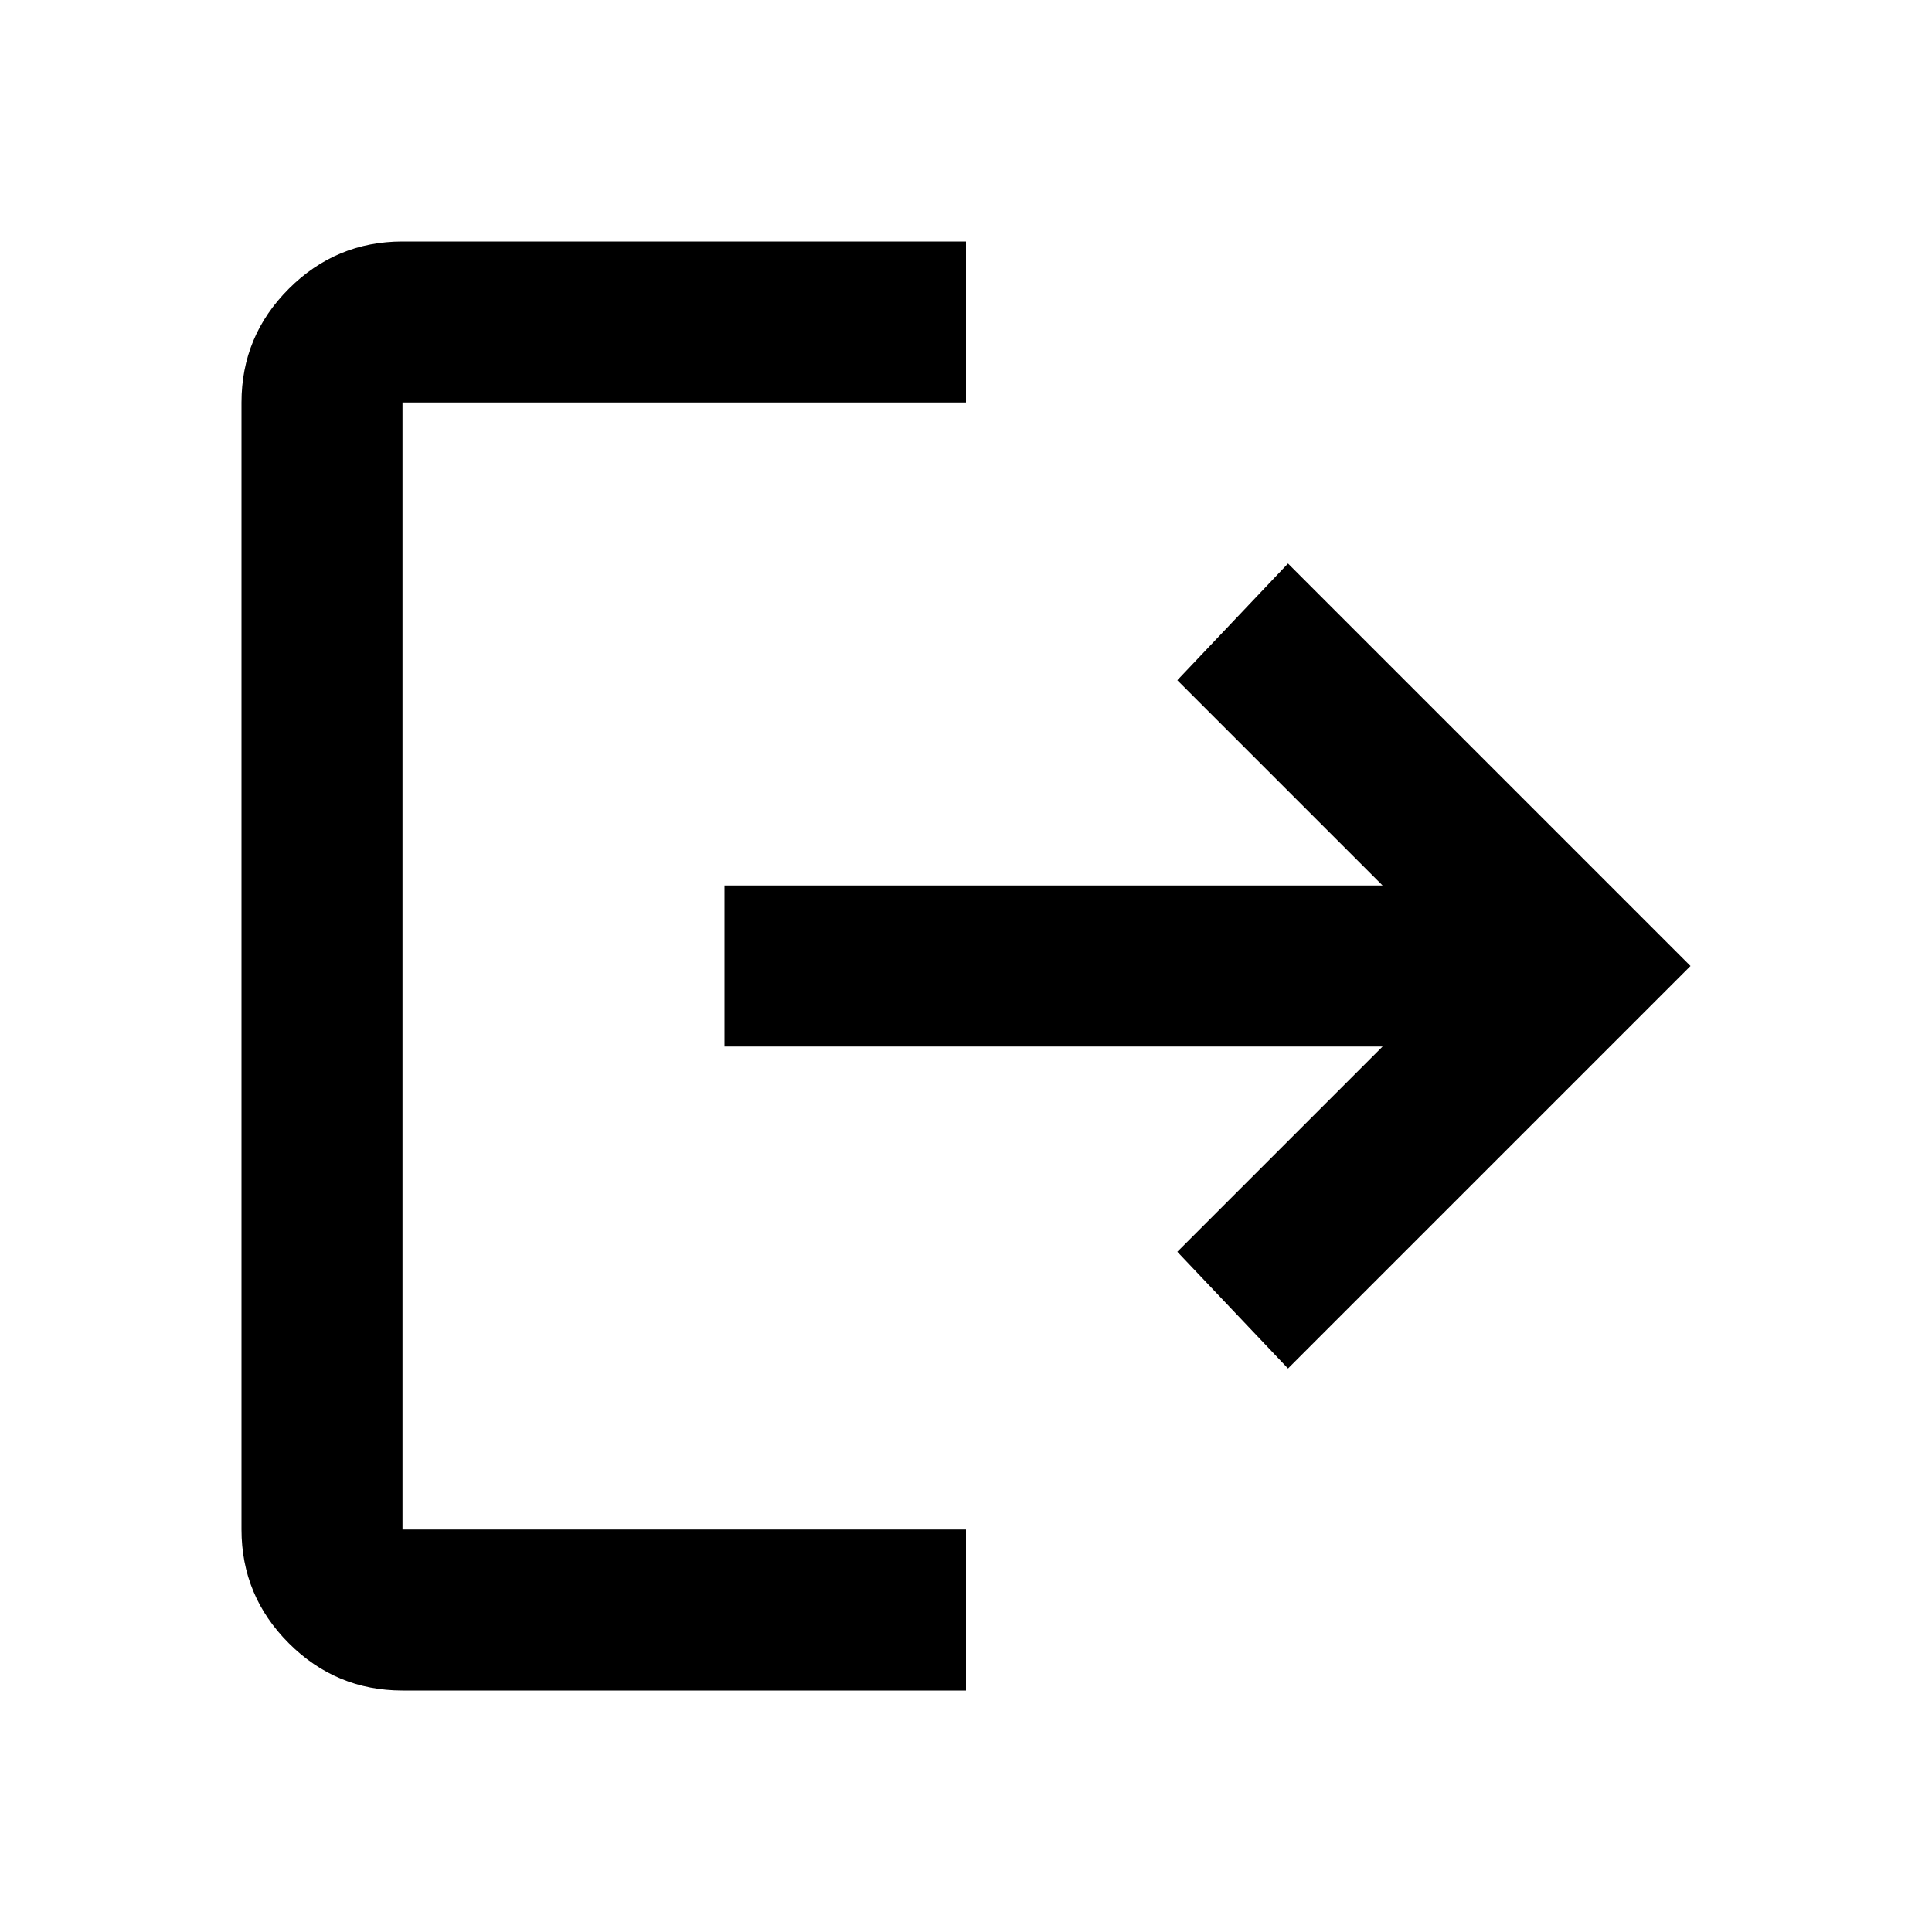
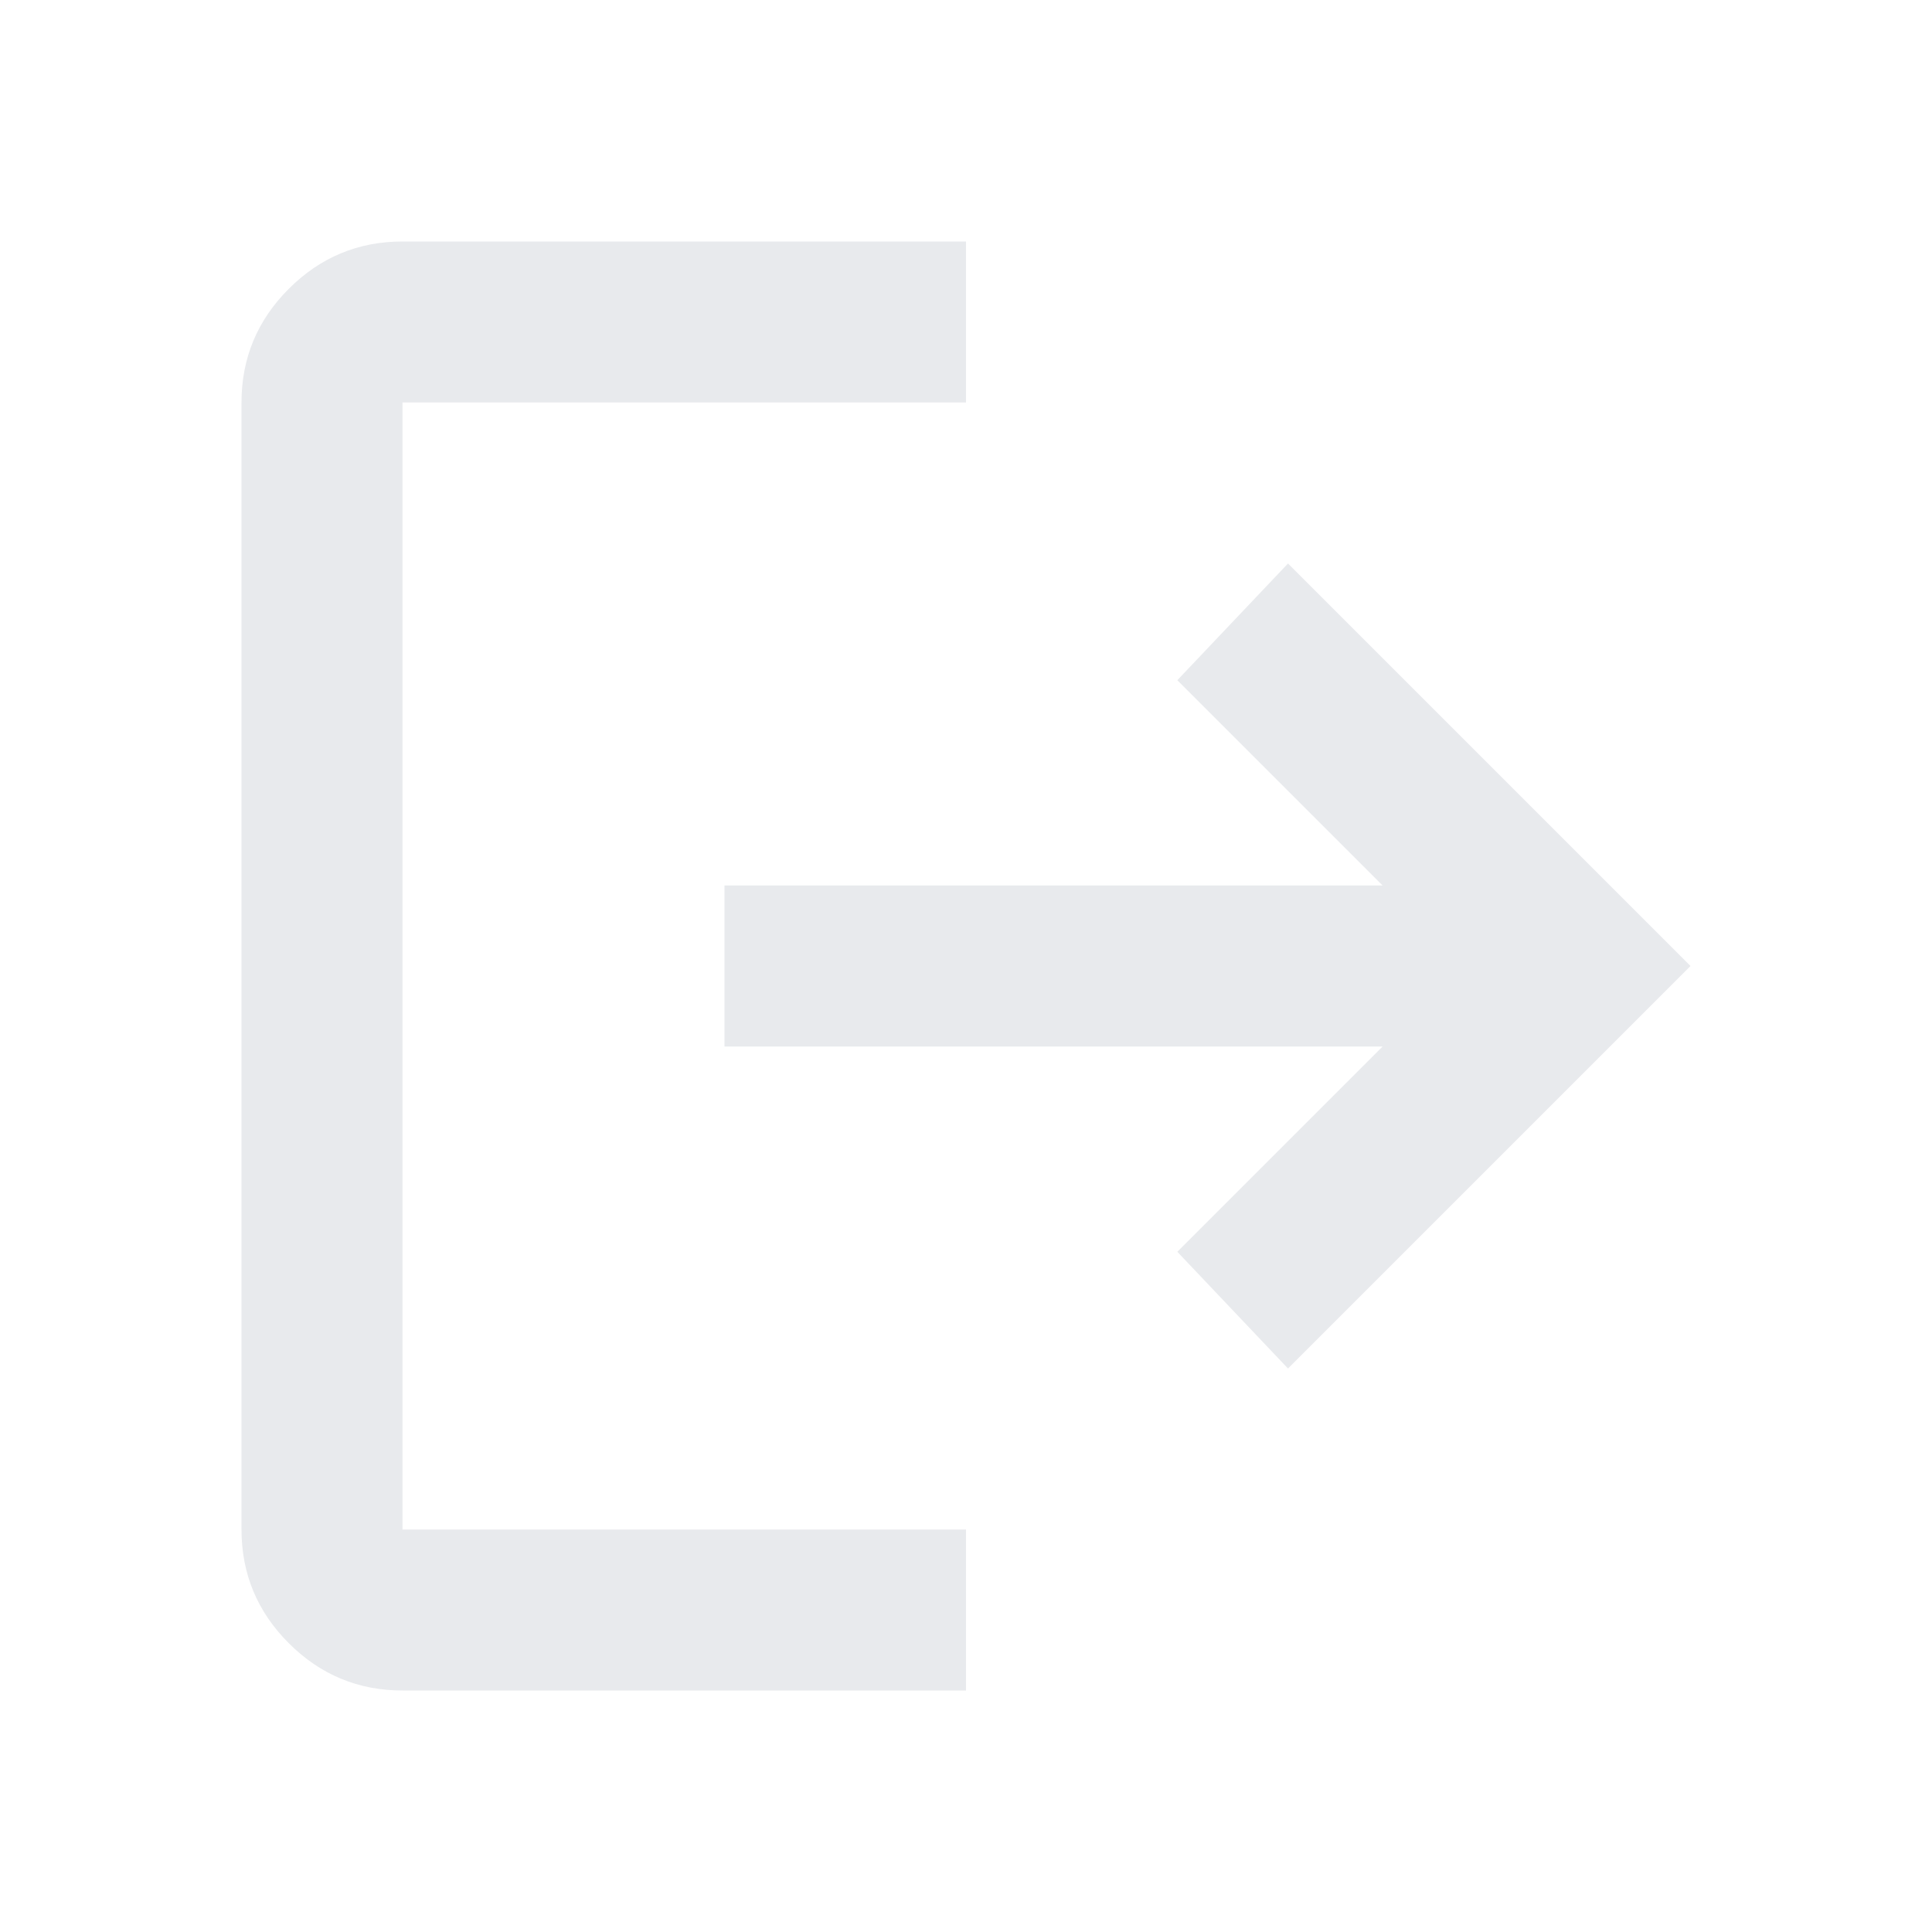
- <svg xmlns="http://www.w3.org/2000/svg" height="24px" viewBox="0 -960 960 960" width="24px" fill="currentColor">
+ <svg xmlns="http://www.w3.org/2000/svg" height="24px" viewBox="0 -960 960 960" width="24px" fill="#e8eaed">
  <path d="M200-120q-33 0-56.5-23.5T120-200v-560q0-33 23.5-56.5T200-840h280v80H200v560h280v80H200Zm440-160-55-58 102-102H360v-80h327L585-622l55-58 200 200-200 200Z" />
</svg>
